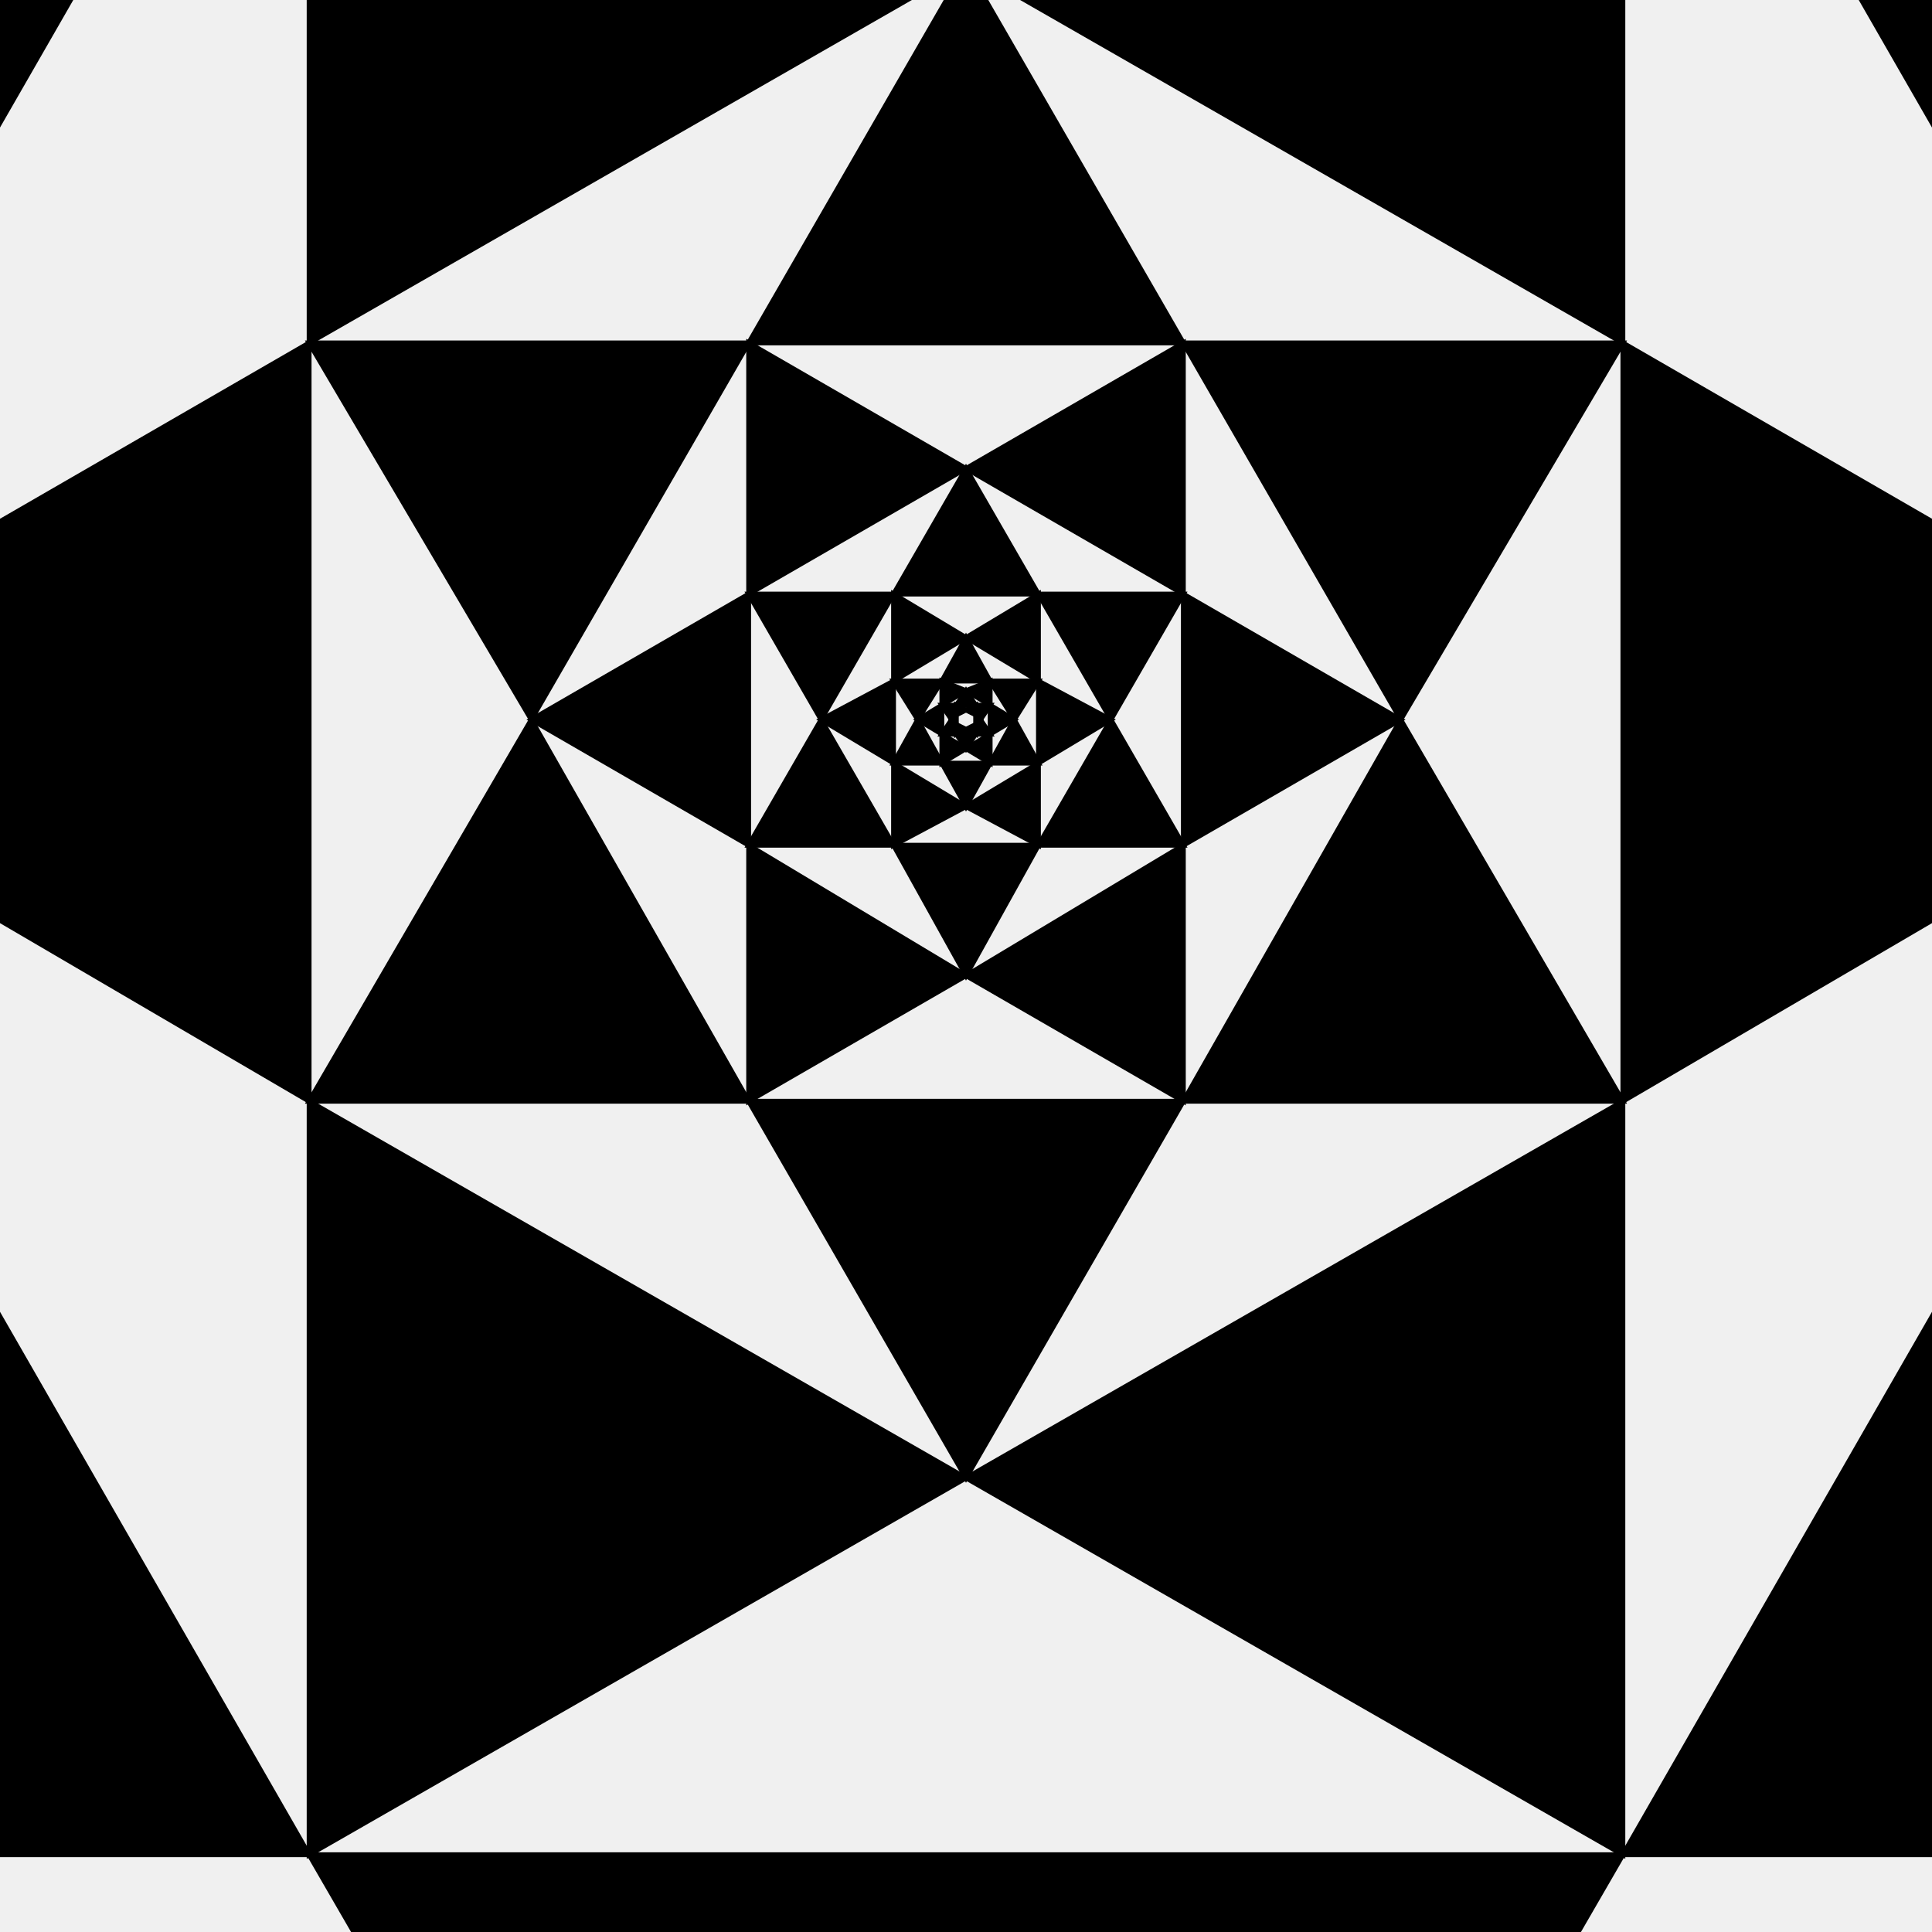
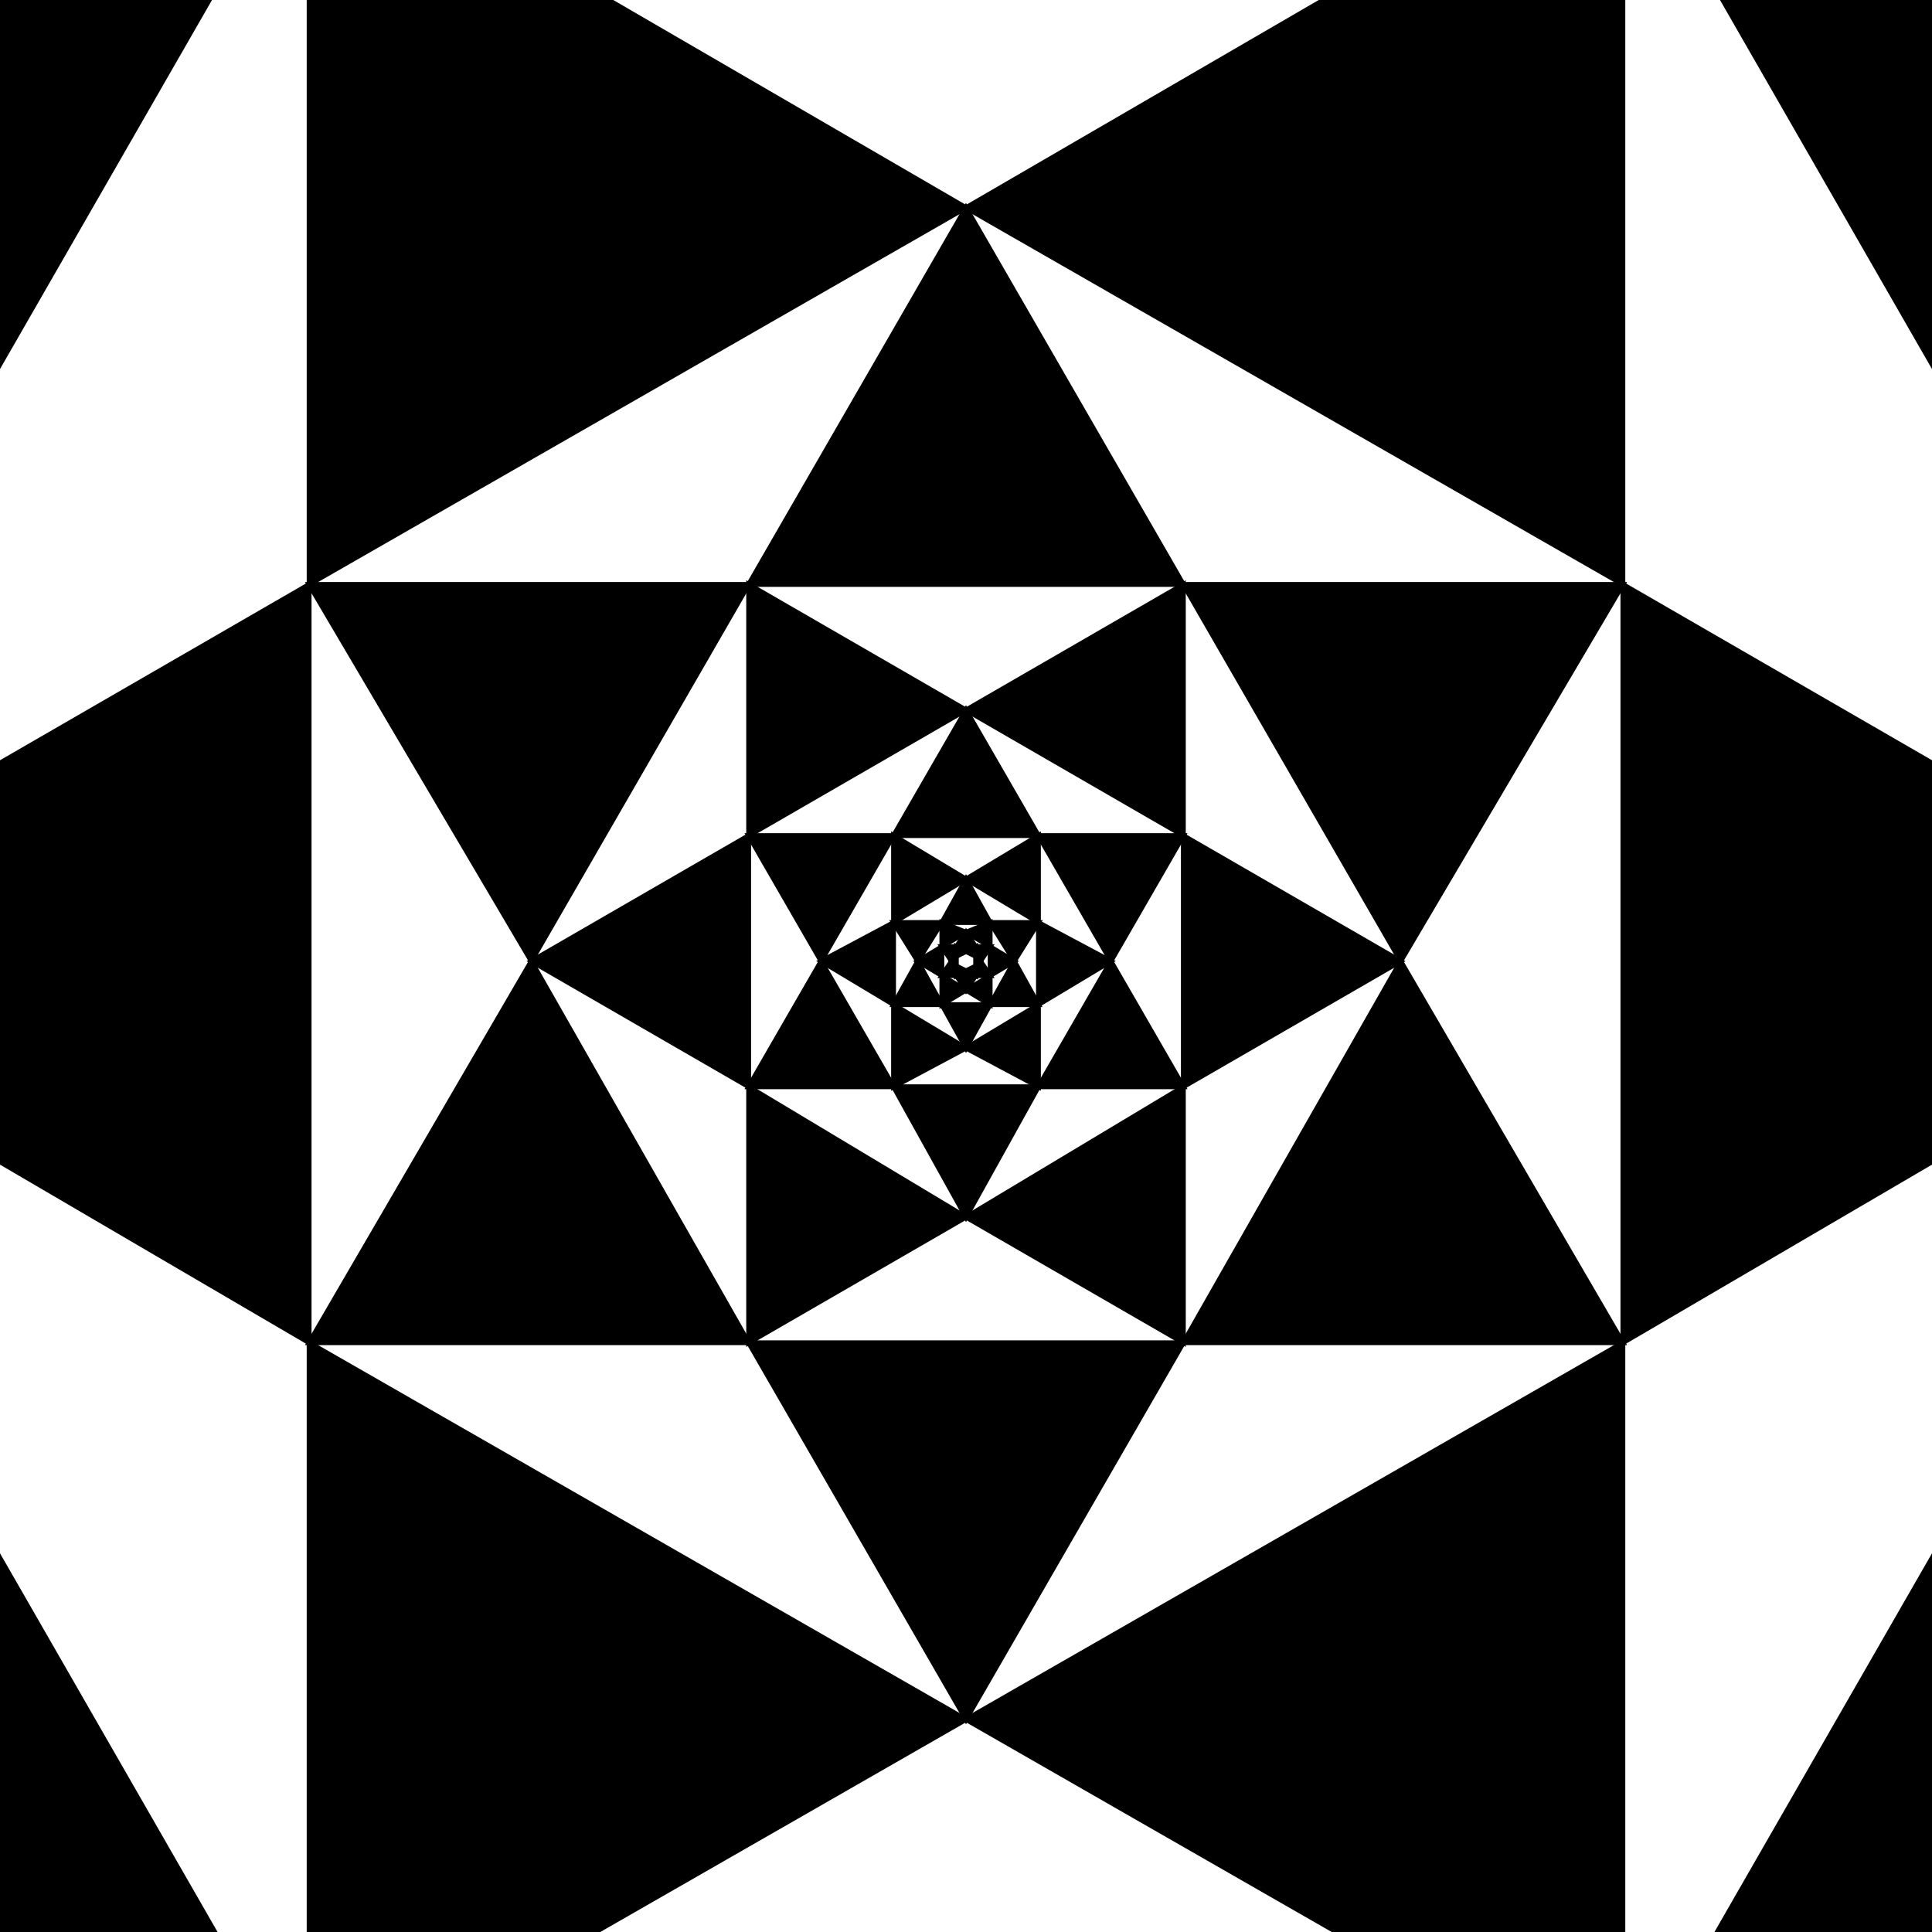
<svg xmlns="http://www.w3.org/2000/svg" width="400" height="400" viewbox="0 0 400 400">
-   <path d="M-207 854 L-207 384 L200 619 L-207 854 Z" stroke="#000000" stroke-width="1" fill="#000000" />
-   <path d="M200 619 L607 854 L607 384 L200 619 Z" stroke="#000000" stroke-width="1" fill="#000000" />
-   <path d="M607 384 L1014 149 L607 -86 L607 384 Z" stroke="#000000" stroke-width="1" fill="#000000" />
-   <path d="M607 -86 L200 -321 L607 -556 L607 -86 Z" stroke="#000000" stroke-width="1" fill="#000000" />
-   <path d="M200 -321 L-207 -86 L-207 -556 L200 -321 Z" stroke="#000000" stroke-width="1" fill="#000000" />
-   <path d="M-207 -86 L-614 149 L-207 384 L-207 -86 Z" stroke="#000000" stroke-width="1" fill="#000000" />
-   <path d="M-207 384 L-71 149 L64 384 L-207 384 Z" stroke="#000000" stroke-width="1" fill="#000000" />
-   <path d="M64 384 L200 619 L336 384 L64 384 Z" stroke="#000000" stroke-width="1" fill="#000000" />
-   <path d="M336 384 L607 384 L471 149 L336 384 Z" stroke="#000000" stroke-width="1" fill="#000000" />
-   <path d="M471 149 L336 -86 L607 -86 L471 149 Z" stroke="#000000" stroke-width="1" fill="#000000" />
-   <path d="M336 -86 L64 -86 L200 -321 L336 -86 Z" stroke="#000000" stroke-width="1" fill="#000000" />
-   <path d="M64 -86 L-207 -86 L-71 149 L64 -86 Z" stroke="#000000" stroke-width="1" fill="#000000" />
-   <path d="M-71 149 L64 71 L64 228 L-71 149 Z" stroke="#000000" stroke-width="1" fill="#000000" />
-   <path d="M64 228 L64 384 L200 306 L64 228 Z" stroke="#000000" stroke-width="1" fill="#000000" />
-   <path d="M200 306 L336 384 L336 228 L200 306 Z" stroke="#000000" stroke-width="1" fill="#000000" />
-   <path d="M336 228 L336 71 L471 149 L336 228 Z" stroke="#000000" stroke-width="1" fill="#000000" />
-   <path d="M336 71 L200 -7 L336 -86 L336 71 Z" stroke="#000000" stroke-width="1" fill="#000000" />
-   <path d="M200 -7 L64 -86 L64 71 L200 -7 Z" stroke="#000000" stroke-width="1" fill="#000000" />
-   <path d="M64 71 L155 71 L110 149 L64 71 Z" stroke="#000000" stroke-width="1" fill="#000000" />
-   <path d="M110 149 L64 228 L155 228 L110 149 Z" stroke="#000000" stroke-width="1" fill="#000000" />
-   <path d="M155 228 L200 306 L245 228 L155 228 Z" stroke="#000000" stroke-width="1" fill="#000000" />
-   <path d="M245 228 L290 149 L336 228 L245 228 Z" stroke="#000000" stroke-width="1" fill="#000000" />
-   <path d="M290 149 L245 71 L336 71 L290 149 Z" stroke="#000000" stroke-width="1" fill="#000000" />
-   <path d="M245 71 L200 -7 L155 71 L245 71 Z" stroke="#000000" stroke-width="1" fill="#000000" />
-   <path d="M155 71 L200 97 L155 123 L155 71 Z" stroke="#000000" stroke-width="1" fill="#000000" />
-   <path d="M155 123 L110 149 L155 175 L155 123 Z" stroke="#000000" stroke-width="1" fill="#000000" />
-   <path d="M155 175 L155 228 L200 202 L155 175 Z" stroke="#000000" stroke-width="1" fill="#000000" />
-   <path d="M200 202 L245 175 L245 228 L200 202 Z" stroke="#000000" stroke-width="1" fill="#000000" />
-   <path d="M245 175 L245 123 L290 149 L245 175 Z" stroke="#000000" stroke-width="1" fill="#000000" />
-   <path d="M245 123 L245 71 L200 97 L245 123 Z" stroke="#000000" stroke-width="1" fill="#000000" />
-   <path d="M200 97 L215 123 L185 123 L200 97 Z" stroke="#000000" stroke-width="1" fill="#000000" />
-   <path d="M185 123 L155 123 L170 149 L185 123 Z" stroke="#000000" stroke-width="1" fill="#000000" />
-   <path d="M170 149 L155 175 L185 175 L170 149 Z" stroke="#000000" stroke-width="1" fill="#000000" />
-   <path d="M185 175 L215 175 L200 202 L185 175 Z" stroke="#000000" stroke-width="1" fill="#000000" />
-   <path d="M215 175 L230 149 L245 175 L215 175 Z" stroke="#000000" stroke-width="1" fill="#000000" />
-   <path d="M230 149 L245 123 L215 123 L230 149 Z" stroke="#000000" stroke-width="1" fill="#000000" />
-   <path d="M215 123 L215 141 L200 132 L215 123 Z" stroke="#000000" stroke-width="1" fill="#000000" />
-   <path d="M200 132 L185 123 L185 141 L200 132 Z" stroke="#000000" stroke-width="1" fill="#000000" />
-   <path d="M185 141 L170 149 L185 158 L185 141 Z" stroke="#000000" stroke-width="1" fill="#000000" />
-   <path d="M185 158 L200 167 L185 175 L185 158 Z" stroke="#000000" stroke-width="1" fill="#000000" />
-   <path d="M200 167 L215 158 L215 175 L200 167 Z" stroke="#000000" stroke-width="1" fill="#000000" />
-   <path d="M215 158 L230 149 L215 141 L215 158 Z" stroke="#000000" stroke-width="1" fill="#000000" />
-   <path d="M215 141 L210 149 L205 141 L215 141 Z" stroke="#000000" stroke-width="1" fill="#000000" />
-   <path d="M205 141 L200 132 L195 141 L205 141 Z" stroke="#000000" stroke-width="1" fill="#000000" />
-   <path d="M195 141 L185 141 L190 149 L195 141 Z" stroke="#000000" stroke-width="1" fill="#000000" />
-   <path d="M190 149 L195 158 L185 158 L190 149 Z" stroke="#000000" stroke-width="1" fill="#000000" />
-   <path d="M195 158 L205 158 L200 167 L195 158 Z" stroke="#000000" stroke-width="1" fill="#000000" />
-   <path d="M205 158 L215 158 L210 149 L205 158 Z" stroke="#000000" stroke-width="1" fill="#000000" />
-   <path d="M210 149 L205 152 L205 146 L210 149 Z" stroke="#000000" stroke-width="1" fill="#000000" />
-   <path d="M205 146 L205 141 L200 143 L205 146 Z" stroke="#000000" stroke-width="1" fill="#000000" />
-   <path d="M200 143 L195 141 L195 146 L200 143 Z" stroke="#000000" stroke-width="1" fill="#000000" />
-   <path d="M195 146 L195 152 L190 149 L195 146 Z" stroke="#000000" stroke-width="1" fill="#000000" />
-   <path d="M195 152 L200 155 L195 158 L195 152 Z" stroke="#000000" stroke-width="1" fill="#000000" />
-   <path d="M200 155 L205 158 L205 152 L200 155 Z" stroke="#000000" stroke-width="1" fill="#000000" />
-   <path d="M205 152 L202 152 L203 149 L205 152 Z" stroke="#000000" stroke-width="1" fill="#000000" />
-   <path d="M203 149 L205 146 L202 146 L203 149 Z" stroke="#000000" stroke-width="1" fill="#000000" />
-   <path d="M202 146 L200 143 L198 146 L202 146 Z" stroke="#000000" stroke-width="1" fill="#000000" />
-   <path d="M198 146 L197 149 L195 146 L198 146 Z" stroke="#000000" stroke-width="1" fill="#000000" />
-   <path d="M197 149 L198 152 L195 152 L197 149 Z" stroke="#000000" stroke-width="1" fill="#000000" />
-   <path d="M198 152 L200 155 L202 152 L198 152 Z" stroke="#000000" stroke-width="1" fill="#000000" />
-   <path d="M202 152 L200 151 L202 150 L202 152 Z" stroke="#000000" stroke-width="1" fill="#000000" />
-   <path d="M202 150 L203 149 L202 148 L202 150 Z" stroke="#000000" stroke-width="1" fill="#000000" />
-   <path d="M202 148 L202 146 L200 147 L202 148 Z" stroke="#000000" stroke-width="1" fill="#000000" />
-   <path d="M200 147 L198 148 L198 146 L200 147 Z" stroke="#000000" stroke-width="1" fill="#000000" />
-   <path d="M198 148 L198 150 L197 149 L198 148 Z" stroke="#000000" stroke-width="1" fill="#000000" />
-   <path d="M198 150 L198 152 L200 151 L198 150 Z" stroke="#000000" stroke-width="1" fill="#000000" />
+   <circle cx="200" cy="497" r="13024.44" stroke="#000000" stroke-width="1" fill="#ffffff" />
+   <path d="M-207 904 L-207 434 L200 669 L-207 904 Z" stroke="#000000" stroke-width="1" fill="#000000" />
+   <path d="M200 669 L607 904 L607 434 L200 669 Z" stroke="#000000" stroke-width="1" fill="#000000" />
+   <path d="M607 434 L1014 199 L607 -36 L607 434 Z" stroke="#000000" stroke-width="1" fill="#000000" />
+   <path d="M607 -36 L200 -271 L607 -506 L607 -36 Z" stroke="#000000" stroke-width="1" fill="#000000" />
+   <path d="M200 -271 L-207 -36 L-207 -506 L200 -271 Z" stroke="#000000" stroke-width="1" fill="#000000" />
+   <path d="M-207 -36 L-614 199 L-207 434 L-207 -36 Z" stroke="#000000" stroke-width="1" fill="#000000" />
+   <path d="M-207 434 L-71 199 L64 434 L-207 434 Z" stroke="#000000" stroke-width="1" fill="#000000" />
+   <path d="M64 434 L200 669 L336 434 L64 434 Z" stroke="#000000" stroke-width="1" fill="#000000" />
+   <path d="M336 434 L607 434 L471 199 L336 434 Z" stroke="#000000" stroke-width="1" fill="#000000" />
+   <path d="M471 199 L336 -36 L607 -36 L471 199 Z" stroke="#000000" stroke-width="1" fill="#000000" />
+   <path d="M336 -36 L64 -36 L200 -271 L336 -36 Z" stroke="#000000" stroke-width="1" fill="#000000" />
+   <path d="M64 -36 L-207 -36 L-71 199 L64 -36 Z" stroke="#000000" stroke-width="1" fill="#000000" />
+   <path d="M-71 199 L64 121 L64 278 L-71 199 Z" stroke="#000000" stroke-width="1" fill="#000000" />
+   <path d="M64 278 L64 434 L200 356 L64 278 Z" stroke="#000000" stroke-width="1" fill="#000000" />
+   <path d="M200 356 L336 434 L336 278 L200 356 Z" stroke="#000000" stroke-width="1" fill="#000000" />
+   <path d="M336 278 L336 121 L471 199 L336 278 Z" stroke="#000000" stroke-width="1" fill="#000000" />
+   <path d="M336 121 L200 43 L336 -36 L336 121 Z" stroke="#000000" stroke-width="1" fill="#000000" />
+   <path d="M200 43 L64 -36 L64 121 L200 43 Z" stroke="#000000" stroke-width="1" fill="#000000" />
+   <path d="M64 121 L155 121 L110 199 L64 121 Z" stroke="#000000" stroke-width="1" fill="#000000" />
+   <path d="M110 199 L64 278 L155 278 L110 199 Z" stroke="#000000" stroke-width="1" fill="#000000" />
+   <path d="M155 278 L200 356 L245 278 L155 278 Z" stroke="#000000" stroke-width="1" fill="#000000" />
+   <path d="M245 278 L290 199 L336 278 L245 278 Z" stroke="#000000" stroke-width="1" fill="#000000" />
+   <path d="M290 199 L245 121 L336 121 L290 199 Z" stroke="#000000" stroke-width="1" fill="#000000" />
+   <path d="M245 121 L200 43 L155 121 L245 121 Z" stroke="#000000" stroke-width="1" fill="#000000" />
+   <path d="M155 121 L200 147 L155 173 L155 121 Z" stroke="#000000" stroke-width="1" fill="#000000" />
+   <path d="M155 173 L110 199 L155 225 L155 173 Z" stroke="#000000" stroke-width="1" fill="#000000" />
+   <path d="M155 225 L155 278 L200 252 L155 225 Z" stroke="#000000" stroke-width="1" fill="#000000" />
+   <path d="M200 252 L245 225 L245 278 L200 252 Z" stroke="#000000" stroke-width="1" fill="#000000" />
+   <path d="M245 225 L245 173 L290 199 L245 225 Z" stroke="#000000" stroke-width="1" fill="#000000" />
+   <path d="M245 173 L245 121 L200 147 L245 173 Z" stroke="#000000" stroke-width="1" fill="#000000" />
+   <path d="M200 147 L215 173 L185 173 L200 147 Z" stroke="#000000" stroke-width="1" fill="#000000" />
+   <path d="M185 173 L155 173 L170 199 L185 173 Z" stroke="#000000" stroke-width="1" fill="#000000" />
+   <path d="M170 199 L155 225 L185 225 L170 199 Z" stroke="#000000" stroke-width="1" fill="#000000" />
+   <path d="M185 225 L215 225 L200 252 L185 225 Z" stroke="#000000" stroke-width="1" fill="#000000" />
+   <path d="M215 225 L230 199 L245 225 L215 225 Z" stroke="#000000" stroke-width="1" fill="#000000" />
+   <path d="M230 199 L245 173 L215 173 L230 199 Z" stroke="#000000" stroke-width="1" fill="#000000" />
+   <path d="M215 173 L215 191 L200 182 L215 173 Z" stroke="#000000" stroke-width="1" fill="#000000" />
+   <path d="M200 182 L185 173 L185 191 L200 182 Z" stroke="#000000" stroke-width="1" fill="#000000" />
+   <path d="M185 191 L170 199 L185 208 L185 191 Z" stroke="#000000" stroke-width="1" fill="#000000" />
+   <path d="M185 208 L200 217 L185 225 L185 208 Z" stroke="#000000" stroke-width="1" fill="#000000" />
+   <path d="M200 217 L215 208 L215 225 L200 217 Z" stroke="#000000" stroke-width="1" fill="#000000" />
+   <path d="M215 208 L230 199 L215 191 L215 208 Z" stroke="#000000" stroke-width="1" fill="#000000" />
+   <path d="M215 191 L210 199 L205 191 L215 191 Z" stroke="#000000" stroke-width="1" fill="#000000" />
+   <path d="M205 191 L200 182 L195 191 L205 191 Z" stroke="#000000" stroke-width="1" fill="#000000" />
+   <path d="M195 191 L185 191 L190 199 L195 191 Z" stroke="#000000" stroke-width="1" fill="#000000" />
+   <path d="M190 199 L195 208 L185 208 L190 199 Z" stroke="#000000" stroke-width="1" fill="#000000" />
+   <path d="M195 208 L205 208 L200 217 L195 208 Z" stroke="#000000" stroke-width="1" fill="#000000" />
+   <path d="M205 208 L215 208 L210 199 L205 208 Z" stroke="#000000" stroke-width="1" fill="#000000" />
+   <path d="M210 199 L205 202 L205 196 L210 199 Z" stroke="#000000" stroke-width="1" fill="#000000" />
+   <path d="M205 196 L205 191 L200 193 L205 196 Z" stroke="#000000" stroke-width="1" fill="#000000" />
+   <path d="M200 193 L195 191 L195 196 L200 193 Z" stroke="#000000" stroke-width="1" fill="#000000" />
+   <path d="M195 196 L195 202 L190 199 L195 196 Z" stroke="#000000" stroke-width="1" fill="#000000" />
+   <path d="M195 202 L200 205 L195 208 L195 202 Z" stroke="#000000" stroke-width="1" fill="#000000" />
+   <path d="M200 205 L205 208 L205 202 L200 205 Z" stroke="#000000" stroke-width="1" fill="#000000" />
+   <path d="M205 202 L202 202 L203 199 L205 202 Z" stroke="#000000" stroke-width="1" fill="#000000" />
+   <path d="M203 199 L205 196 L202 196 L203 199 Z" stroke="#000000" stroke-width="1" fill="#000000" />
+   <path d="M202 196 L200 193 L198 196 L202 196 Z" stroke="#000000" stroke-width="1" fill="#000000" />
+   <path d="M198 196 L197 199 L195 196 L198 196 Z" stroke="#000000" stroke-width="1" fill="#000000" />
+   <path d="M197 199 L198 202 L195 202 L197 199 Z" stroke="#000000" stroke-width="1" fill="#000000" />
+   <path d="M198 202 L200 205 L202 202 L198 202 Z" stroke="#000000" stroke-width="1" fill="#000000" />
+   <path d="M202 202 L200 201 L202 200 L202 202 Z" stroke="#000000" stroke-width="1" fill="#000000" />
+   <path d="M202 200 L203 199 L202 198 L202 200 Z" stroke="#000000" stroke-width="1" fill="#000000" />
+   <path d="M202 198 L202 196 L200 197 L202 198 Z" stroke="#000000" stroke-width="1" fill="#000000" />
+   <path d="M200 197 L198 198 L198 196 L200 197 Z" stroke="#000000" stroke-width="1" fill="#000000" />
+   <path d="M198 198 L198 200 L197 199 L198 198 Z" stroke="#000000" stroke-width="1" fill="#000000" />
+   <path d="M198 200 L198 202 L200 201 L198 200 Z" stroke="#000000" stroke-width="1" fill="#000000" />
</svg>
